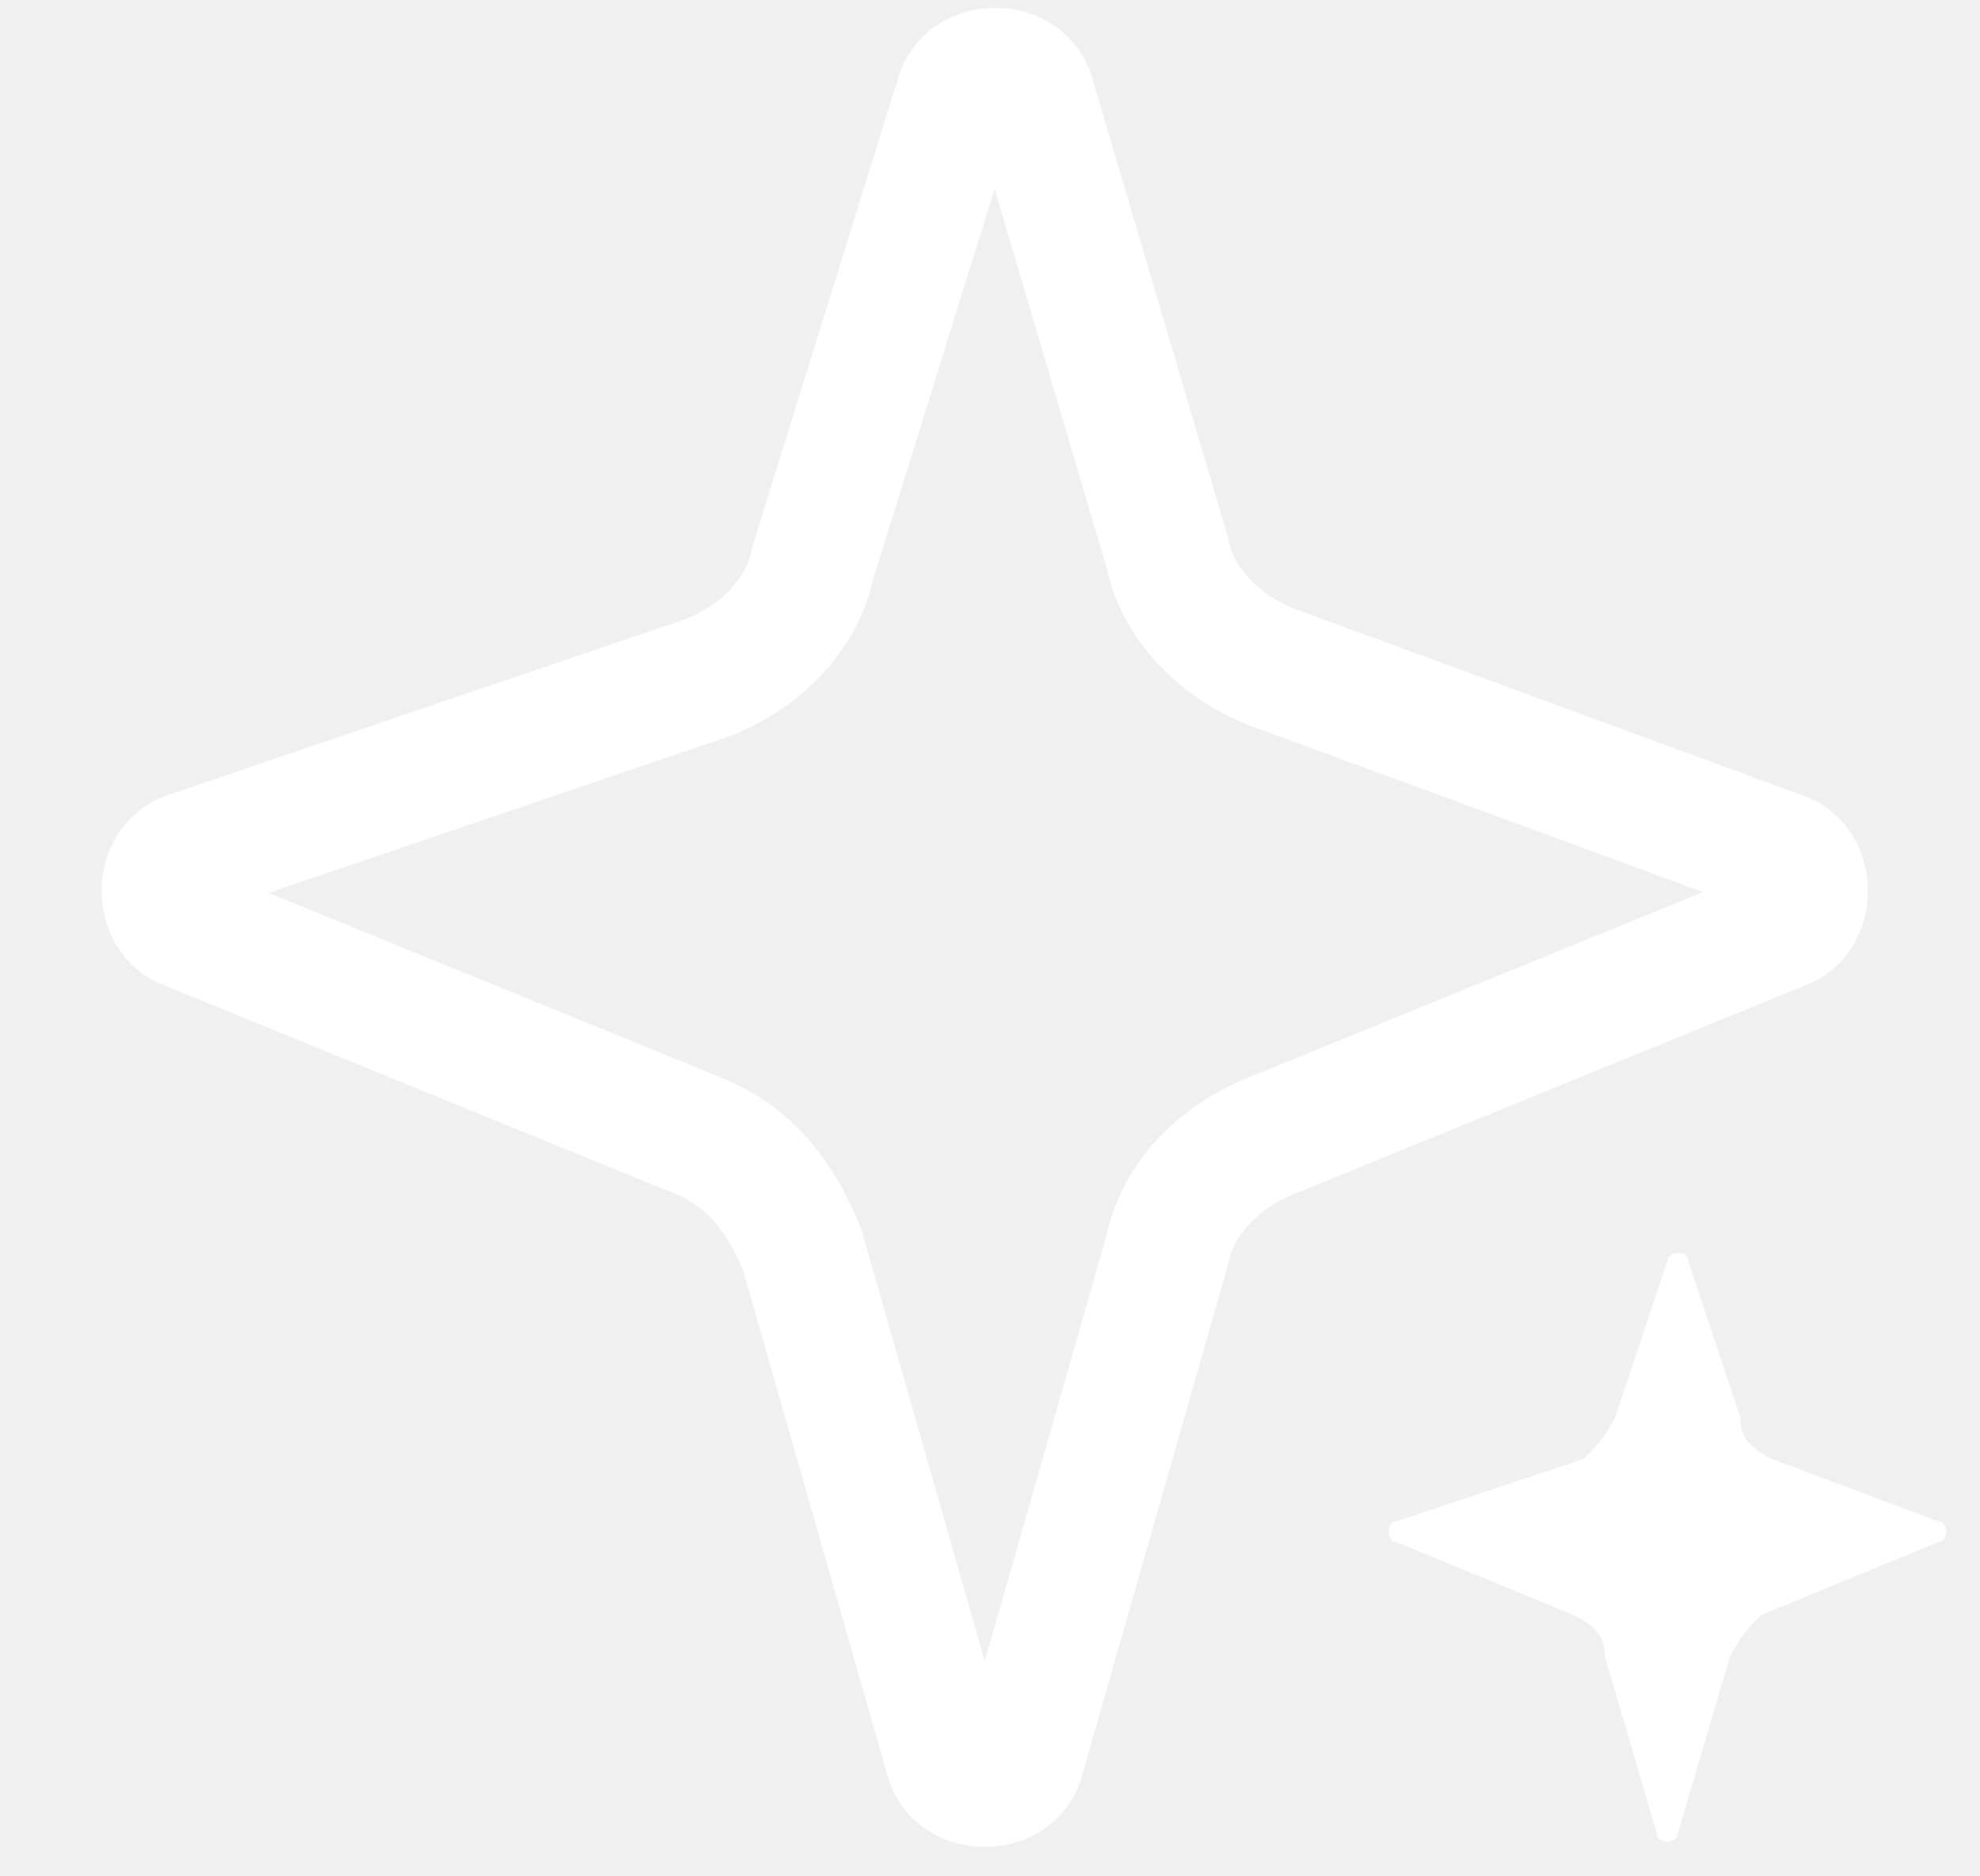
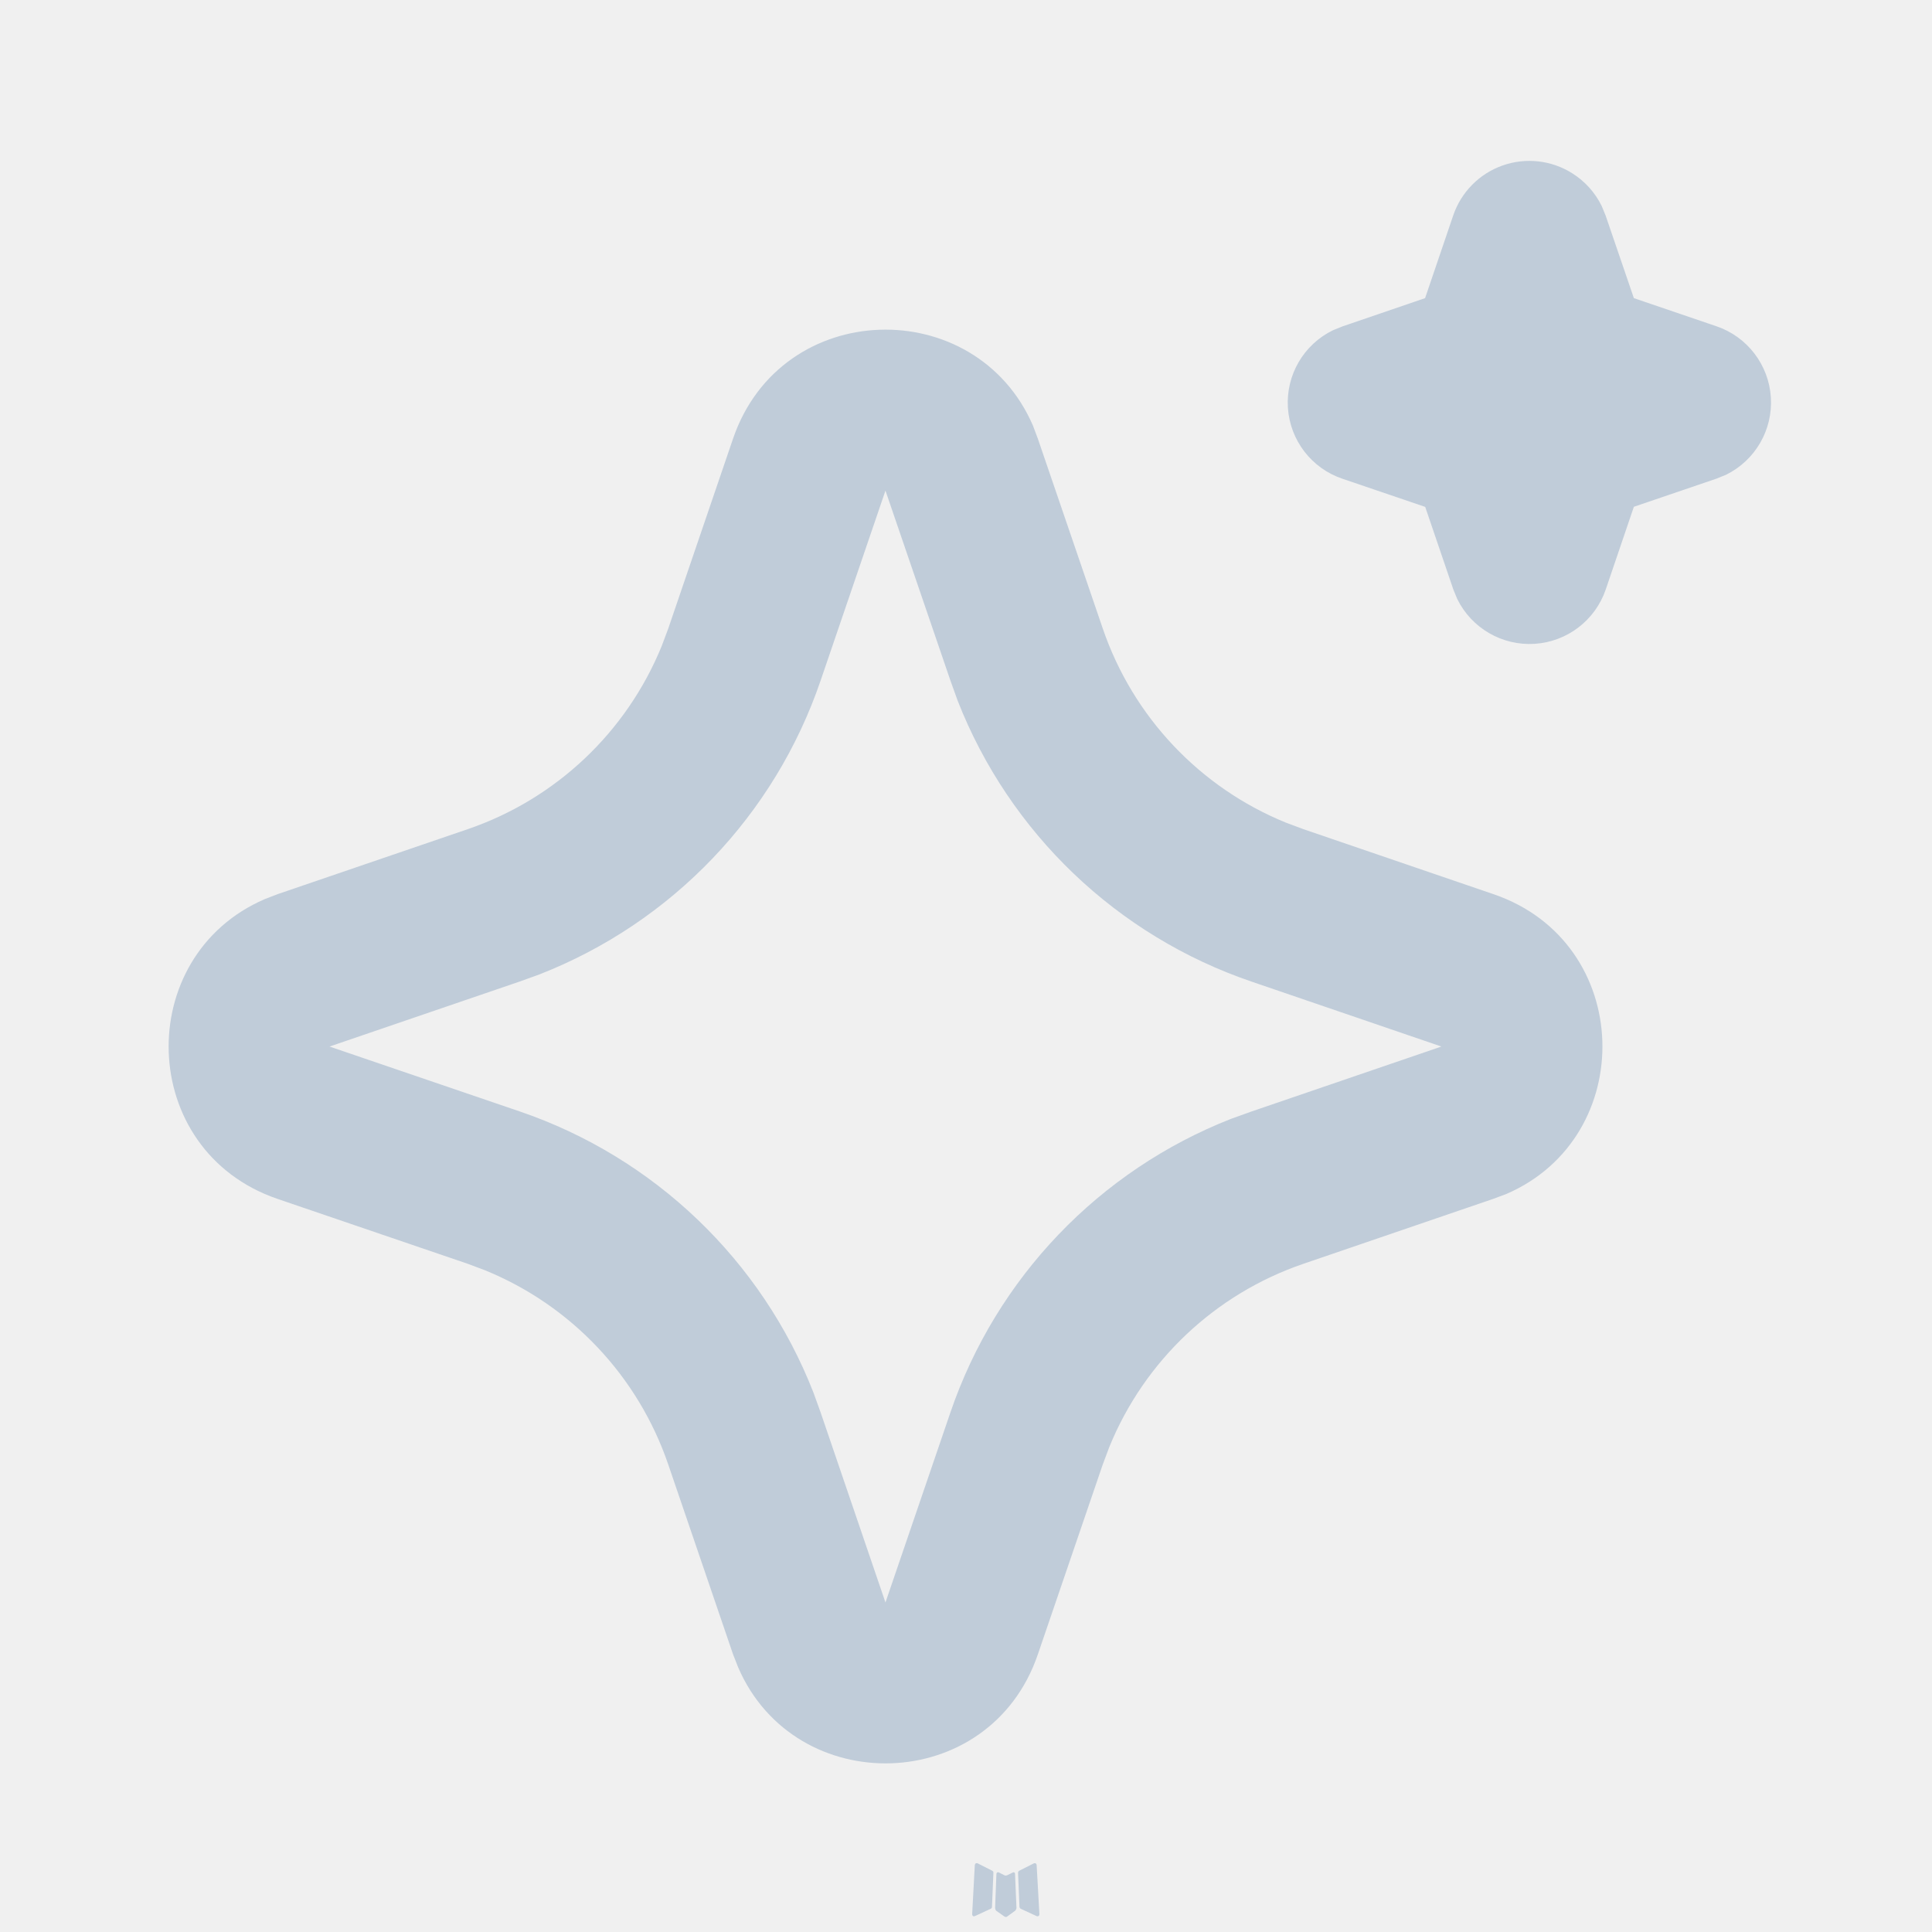
- <svg xmlns="http://www.w3.org/2000/svg" width="19" height="18" viewBox="0 0 19 18" fill="none">
-   <path d="M1.8 8.2C1.5 8.3 1.5 8.8 1.8 8.9L6.7 10.9C7.2 11.1 7.5 11.5 7.7 12L9.1 16.9C9.2 17.2 9.7 17.2 9.8 16.9L11.2 12C11.3 11.5 11.7 11.1 12.2 10.9L17.1 8.9C17.4 8.8 17.4 8.3 17.1 8.2L12.2 6.4C11.7 6.2 11.3 5.8 11.2 5.3L9.9 0.9C9.8 0.6 9.3 0.6 9.2 0.9L7.8 5.4C7.7 5.9 7.3 6.3 6.8 6.5L1.8 8.2Z" stroke="white" stroke-width="1.2" stroke-linecap="round" stroke-linejoin="round" />
-   <path d="M13.4 14.6C13.3 14.6 13.3 14.8 13.4 14.8L15.1 15.5C15.3 15.6 15.4 15.7 15.4 15.9L15.9 17.6C15.9 17.7 16.1 17.7 16.1 17.6L16.6 15.9C16.7 15.7 16.8 15.6 16.9 15.5L18.6 14.8C18.7 14.8 18.7 14.6 18.6 14.6L17 14C16.8 13.9 16.7 13.8 16.7 13.6L16.2 12.1C16.2 12 16 12 16 12.1L15.5 13.6C15.4 13.8 15.3 13.9 15.2 14L13.4 14.6Z" fill="white" />
+ <svg xmlns="http://www.w3.org/2000/svg" width="16" height="16" fill="none" viewBox="0 0 16 16">
+   <path fill="#C0CCD9" fill-rule="evenodd" d="M8.555 3.526c-.473-1.096-2.085-1.06-2.484.106l-.537 1.574-.054.144a2.667 2.667 0 0 1-1.607 1.517l-1.574.538-.106.041c-1.096.472-1.061 2.084.106 2.483l1.574.537.144.054a2.668 2.668 0 0 1 1.517 1.608l.537 1.573.042.107c.472 1.095 2.084 1.06 2.482-.107l.538-1.574.054-.144a2.667 2.667 0 0 1 1.608-1.517l1.573-.538.107-.04c1.095-.473 1.06-2.085-.107-2.483l-1.573-.538-.145-.054a2.667 2.667 0 0 1-1.517-1.607l-.538-1.573-.04-.107Zm-1.759 2.11.537-1.573.538 1.573.06.167a4 4 0 0 0 2.433 2.326l1.573.538-1.573.538-.167.06a4 4 0 0 0-2.326 2.432l-.538 1.574-.537-1.574-.06-.166a4 4 0 0 0-2.433-2.327l-1.574-.537 1.574-.538.166-.06a4 4 0 0 0 2.327-2.433Zm6.223-4.202a.666.666 0 0 0-.984.35l-.233.685-.684.234-.079.032a.666.666 0 0 0 .079 1.23l.685.233.233.684.032.078a.667.667 0 0 0 1.23-.078l.233-.685.684-.233.079-.032a.667.667 0 0 0-.079-1.23l-.684-.233-.234-.684-.032-.078a.666.666 0 0 0-.246-.273ZM8.388 15.507l.008-.002c.005.001.009.005.01.012l.012.285-.003.011-.008.011-.069.05-.008.002-.01-.003-.07-.049-.006-.009-.003-.013.011-.285.003-.007c.003-.004.009-.006.016-.004l.047.024.01.003.013-.003.047-.023Zm.175-.076.009-.001c.007.001.011.006.013.015l.023.409-.003.01c-.004.005-.01.007-.019.005l-.134-.062-.005-.005-.004-.008-.012-.287.002-.007.007-.007.123-.062Zm-.477-.001c.003-.001.006 0 .01.001l.122.062.007.006.002.008-.012.287-.002.007-.007.006-.134.062-.01.001c-.007-.003-.01-.008-.011-.016l.022-.41.004-.009a.013.013 0 0 1 .009-.005Z" clip-rule="evenodd" />
</svg>
